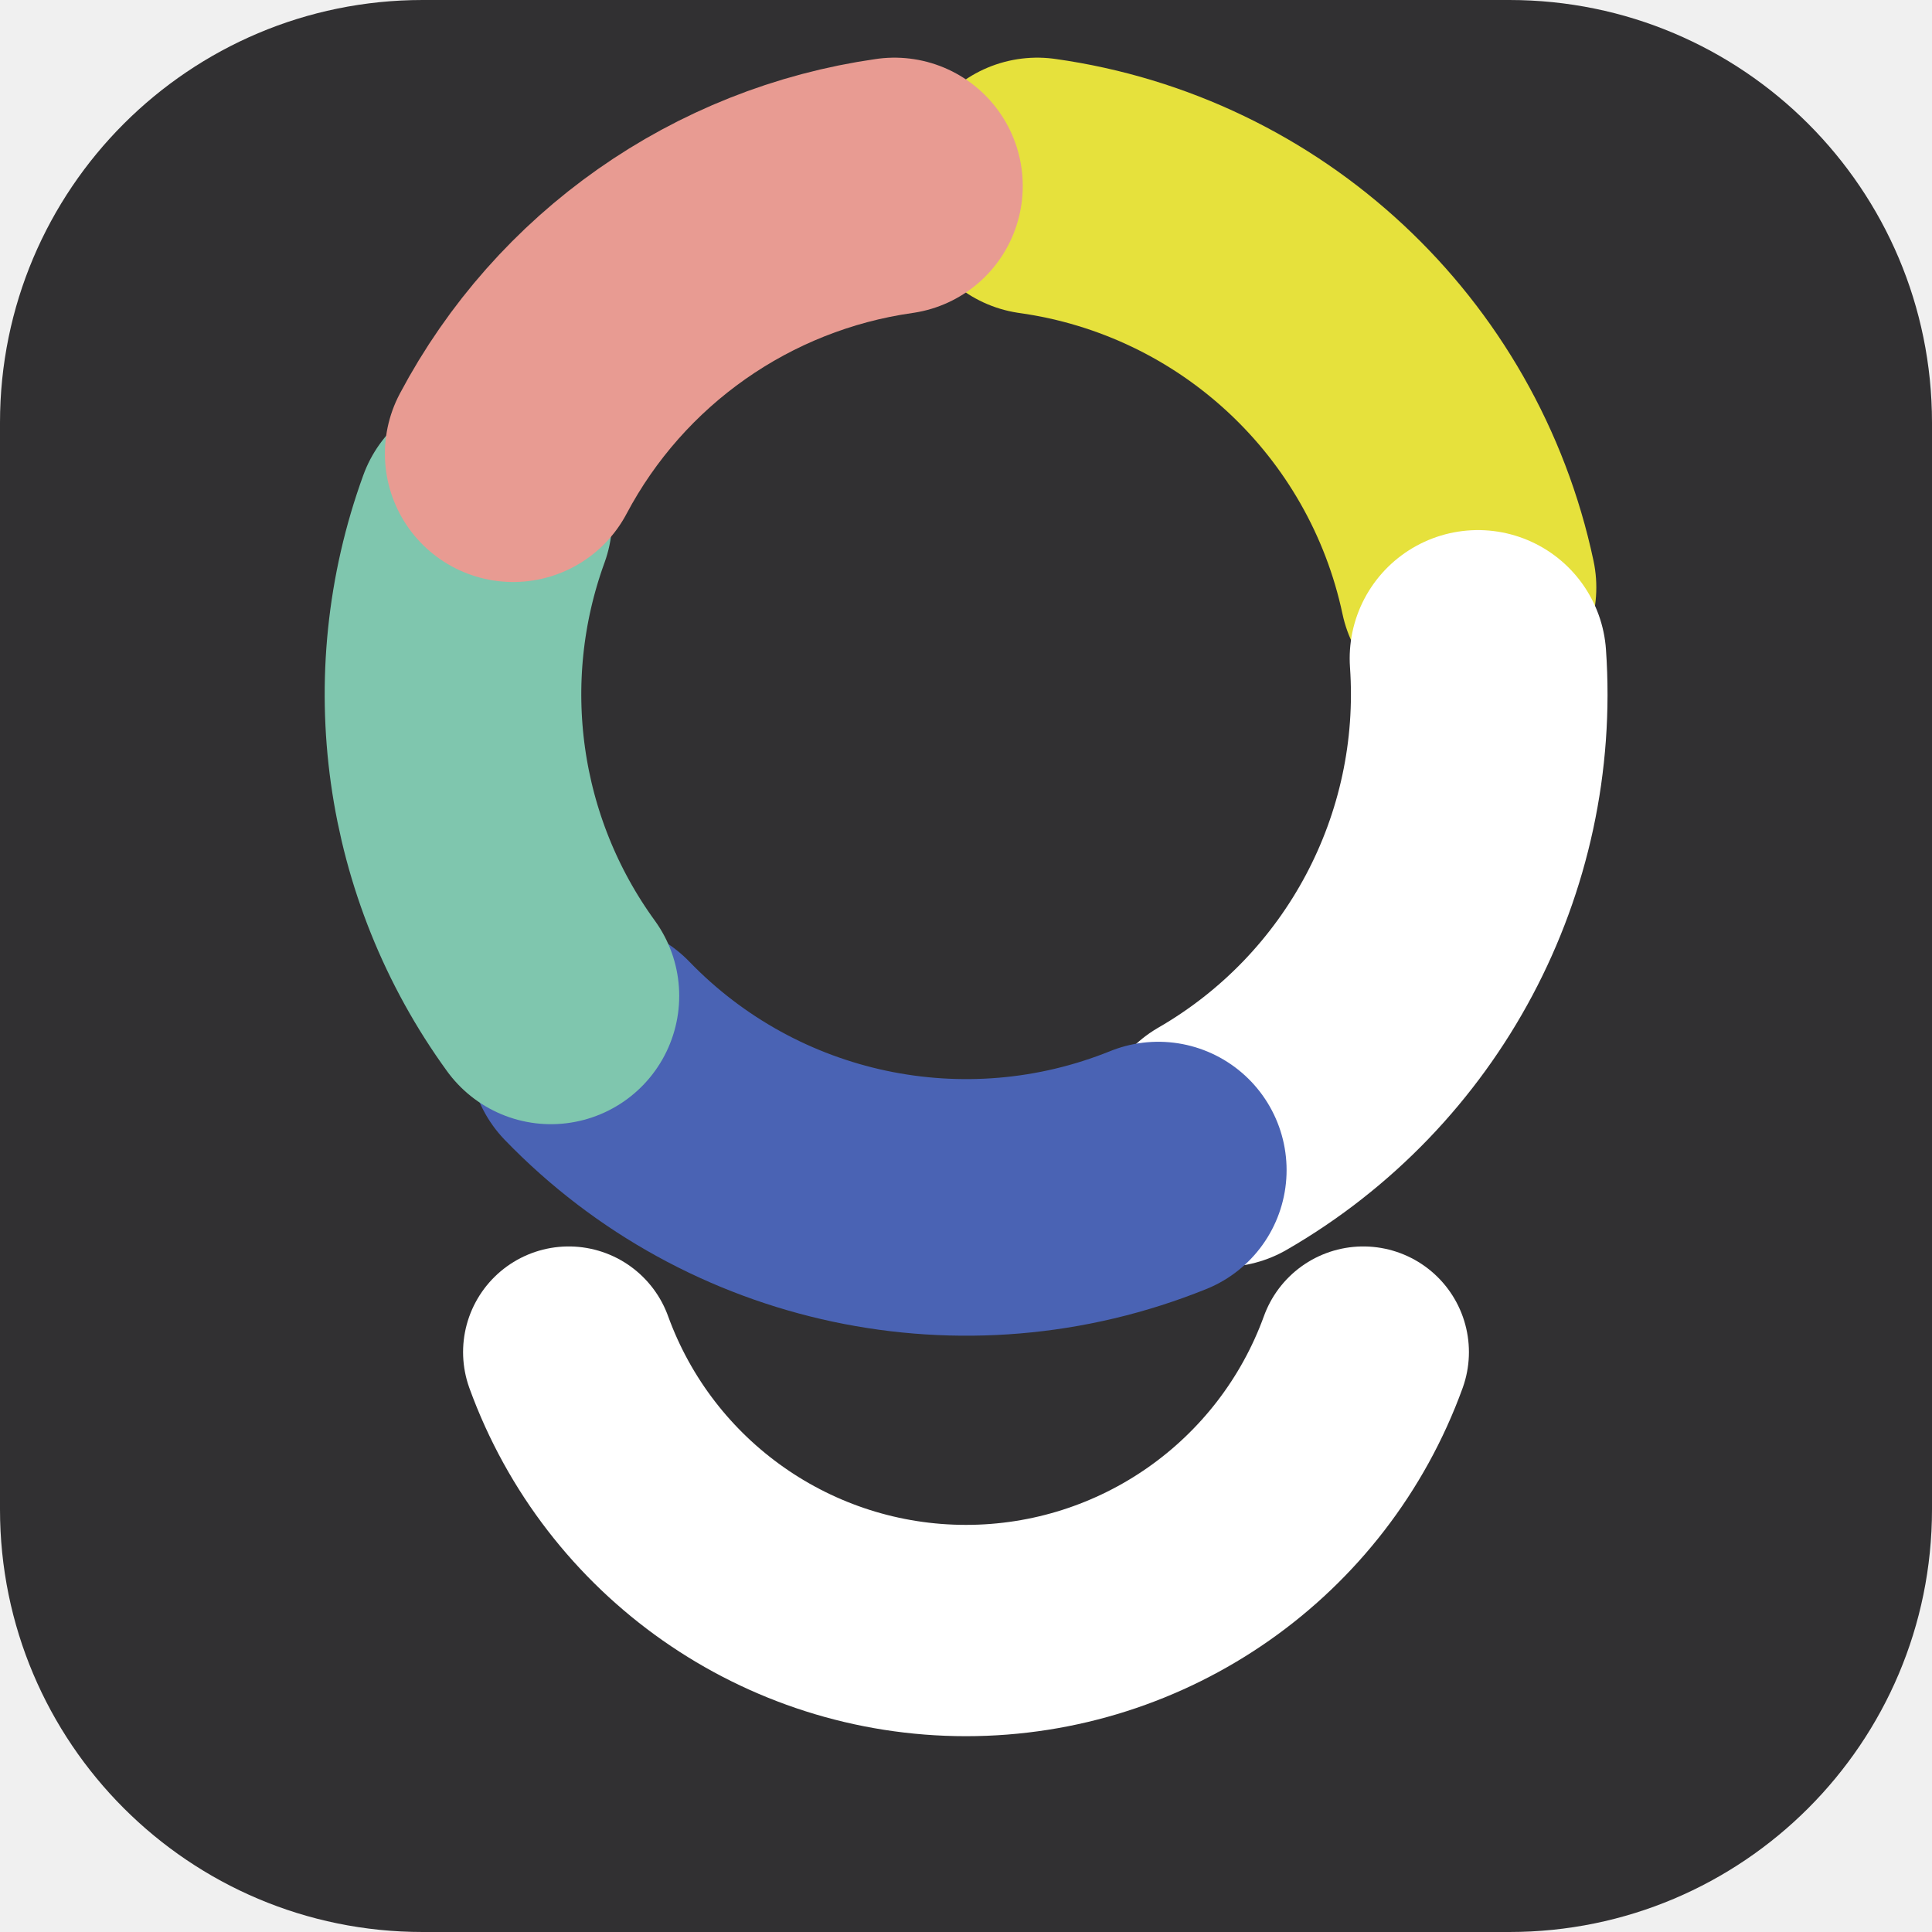
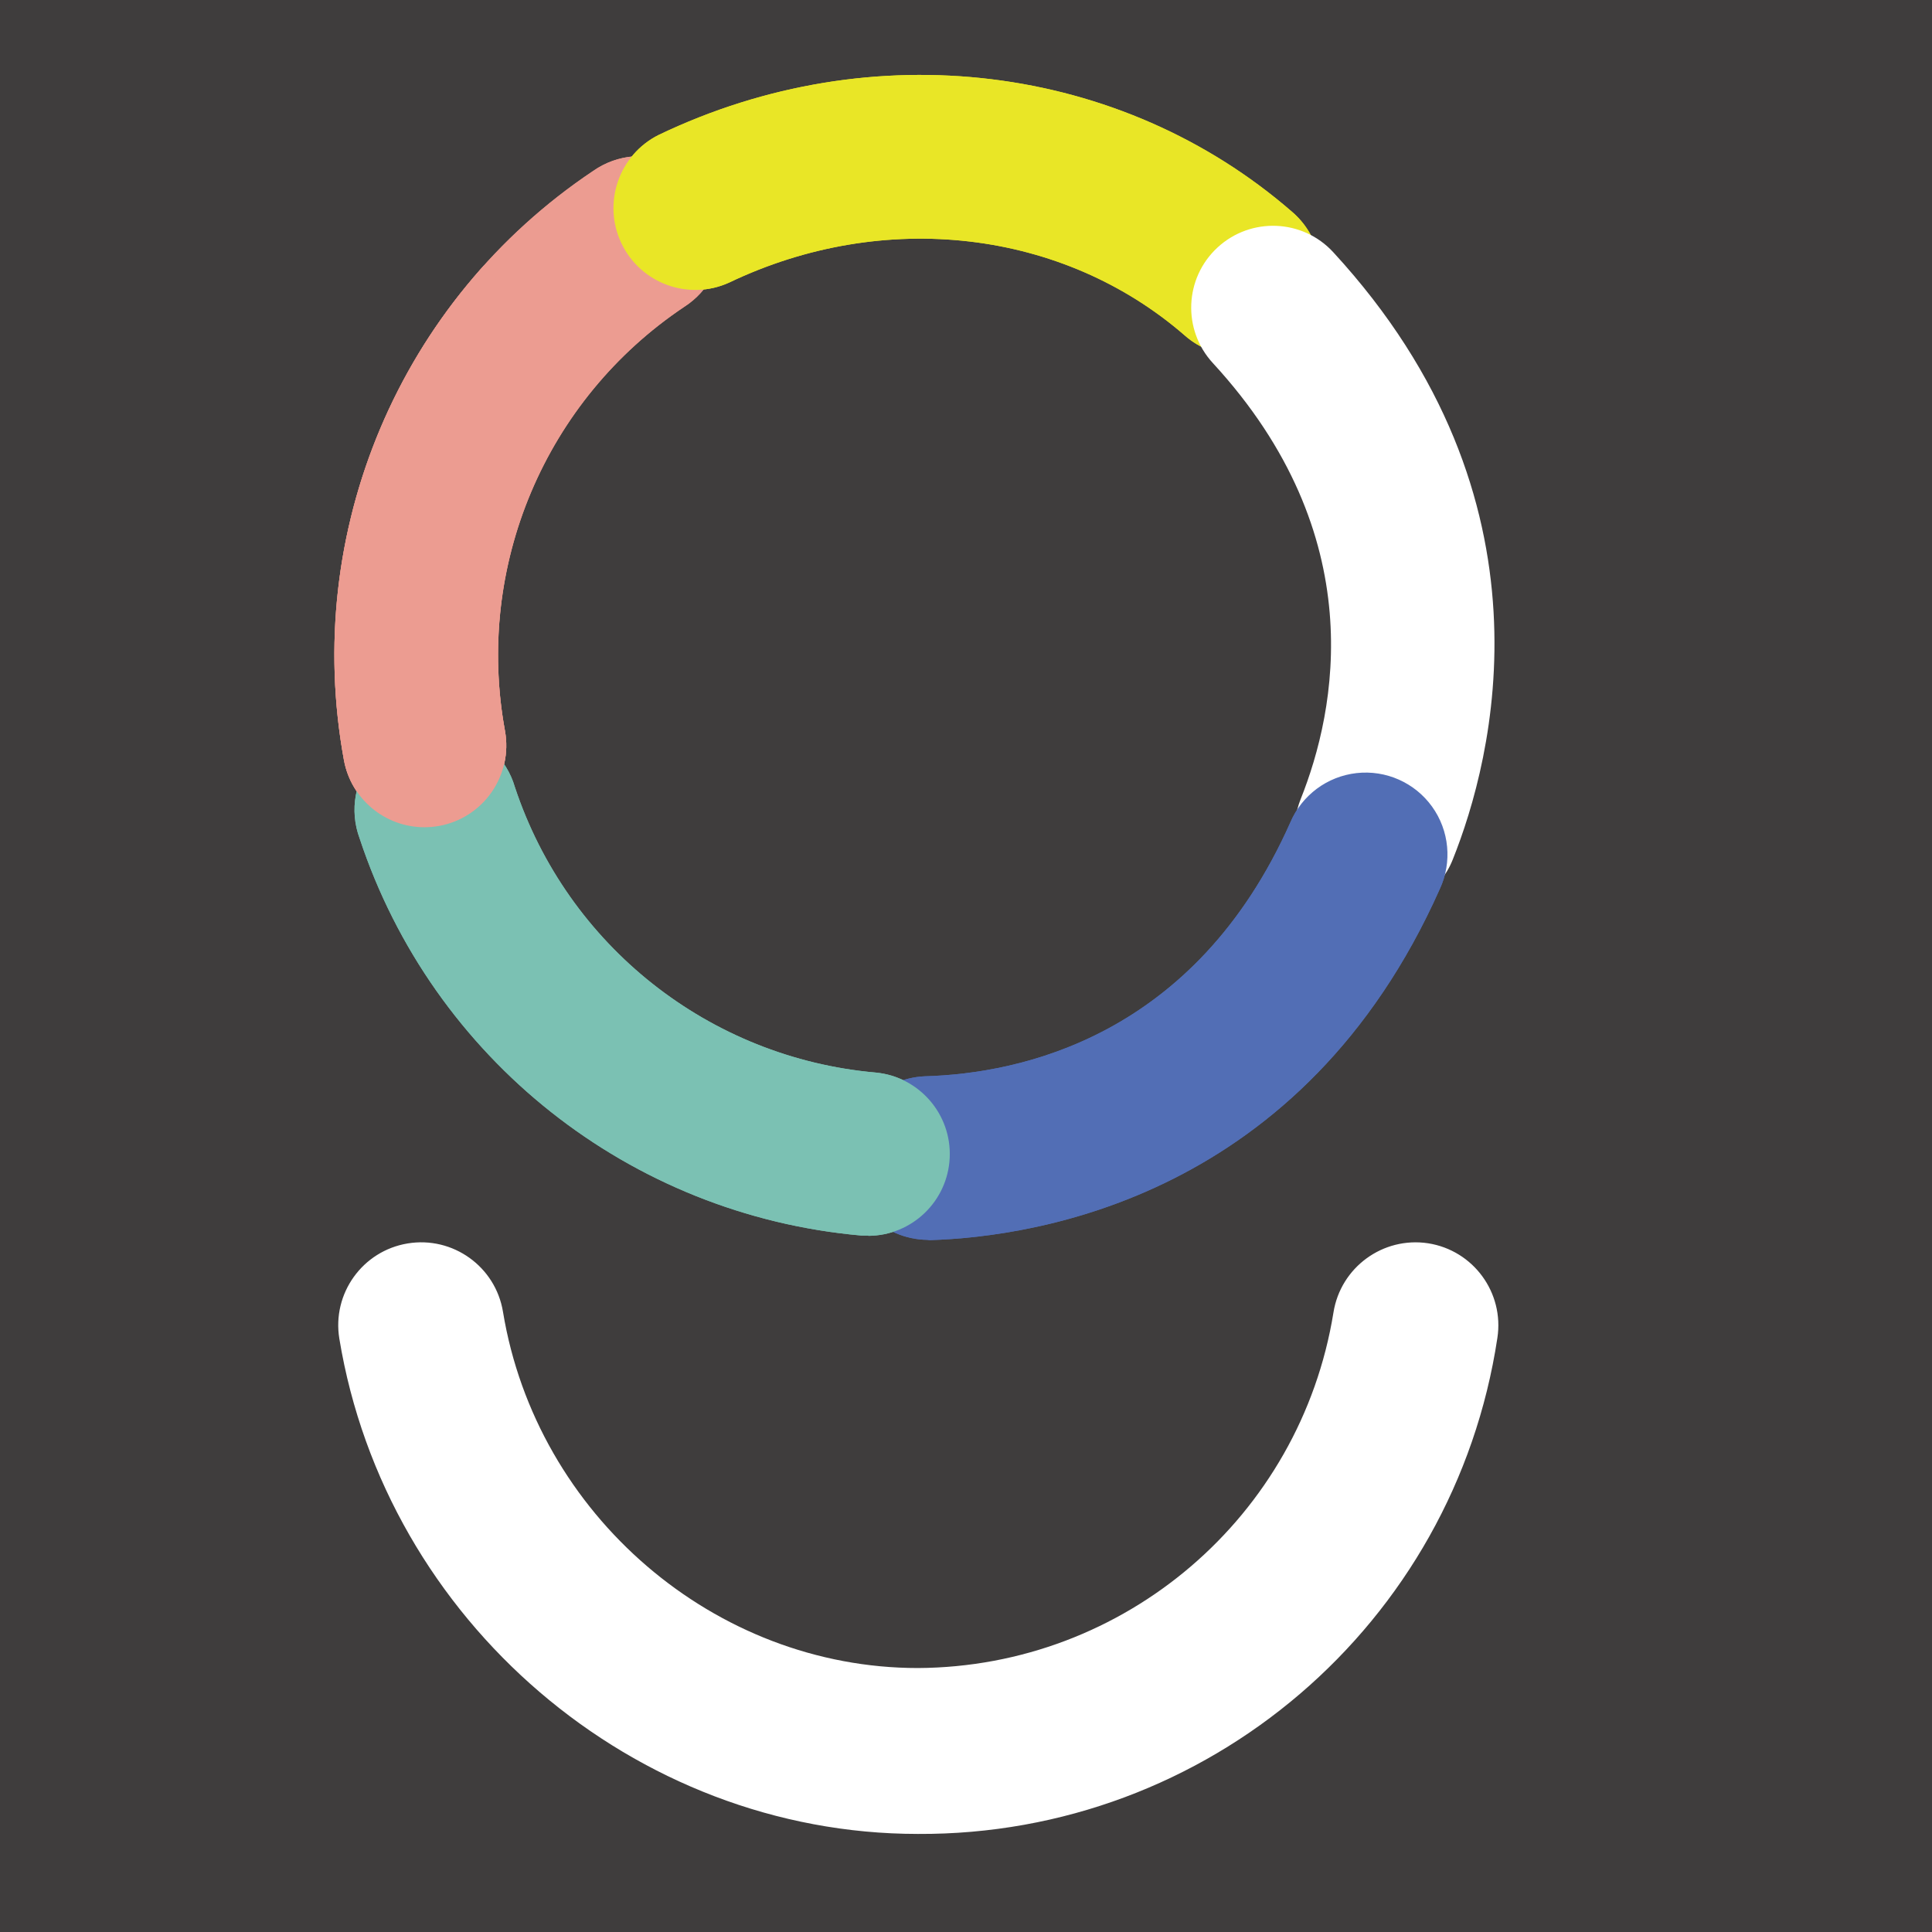
- <svg xmlns="http://www.w3.org/2000/svg" width="64" height="64" viewBox="0 0 64 64">
-   <rect width="64" height="64" rx="14" fill="#313032" />
-   <g fill="none" stroke-width="8.5" stroke-linecap="round">
-     <path d="M34.36 6.16 A17 17 0 0 1 48.63 19.46" stroke="#E6E13C" />
-     <path d="M48.96 21.81 A17 17 0 0 1 40.5 37.72" stroke="#FFFFFF" />
-     <path d="M38.37 38.76 A17 17 0 0 1 19.78 34.81" stroke="#4A63B4" />
-     <path d="M18.25 32.99 A17 17 0 0 1 16.03 17.19" stroke="#7FC6AE" />
-     <path d="M17.00 15.03 A17 17 0 0 1 29.63 6.16" stroke="#E89B92" />
-   </g>
-   <path d="M18.84 44.79 A14 14 0 0 0 45.16 44.79" fill="none" stroke="#FFFFFF" stroke-width="7" stroke-linecap="round" />
+ <svg xmlns="http://www.w3.org/2000/svg" width="264" height="264" viewBox="15 36 264 264">
+   <defs>
+     <style>.cls-1{fill:#3f3d3d;}.cls-2{fill:#ec9c91;}.cls-3{fill:#e9e626;}.cls-4{fill:#526eb5;}.cls-5{fill:#7bc1b3;}.cls-6{fill:#fff;}</style>
+   </defs>
+   <rect class="cls-1" x="15" y="36" width="264" height="264" />
+   <path class="cls-2" d="M73,149.05a11.19,11.19,0,0,1-11-9.17A79.57,79.57,0,0,1,96.05,59.36a11.18,11.18,0,1,1,12.43,18.58A57.27,57.27,0,0,0,84,135.86a11.18,11.18,0,0,1-9,13A11.69,11.69,0,0,1,73,149.05Z" />
+   <path class="cls-3" d="M184.27,84.62a11.11,11.11,0,0,1-7.34-2.75c-16.69-14.53-41.14-17.38-62.31-7.25A11.18,11.18,0,0,1,105,54.44c29.21-14,63.21-9.82,86.63,10.57a11.18,11.18,0,0,1-7.34,19.61Z" />
+   <path class="cls-1" d="M203.1,160.53a11.18,11.18,0,0,1-10.37-15.33c4.84-12.12,9.73-36-12-59.59a11.18,11.18,0,0,1,16.45-15.15c31.17,33.85,21.8,69.35,16.33,83A11.19,11.19,0,0,1,203.1,160.53Z" />
+   <path class="cls-4" d="M141.71,205.42a11.18,11.18,0,0,1-.31-22.35c13-.37,36.88-5.36,49.92-34.69a11.18,11.18,0,1,1,20.43,9.08c-18.69,42-55,47.55-69.72,48Z" />
+   <path class="cls-5" d="M133.69,204.83c-.34,0-.67,0-1,0a79.58,79.58,0,0,1-68.55-54.27,11.18,11.18,0,1,1,21.22-7,57.24,57.24,0,0,0,49.3,39,11.18,11.18,0,0,1-1,22.31Z" />
+   <path class="cls-2" d="M73,149.05a11.19,11.19,0,0,1-11-9.17A79.57,79.57,0,0,1,96.05,59.36a11.18,11.18,0,1,1,12.43,18.58A57.27,57.27,0,0,0,84,135.86a11.18,11.18,0,0,1-9,13A11.69,11.69,0,0,1,73,149.05Z" />
+   <path class="cls-3" d="M184.27,84.62a11.11,11.11,0,0,1-7.34-2.75c-16.69-14.53-41.14-17.38-62.31-7.25A11.18,11.18,0,0,1,105,54.44c29.21-14,63.21-9.82,86.63,10.57a11.18,11.18,0,0,1-7.34,19.61Z" />
+   <path class="cls-6" d="M203.1,160.53a11.18,11.18,0,0,1-10.37-15.33c4.84-12.12,9.73-36-12-59.59a11.18,11.18,0,0,1,16.45-15.15c31.17,33.85,21.8,69.35,16.33,83A11.19,11.19,0,0,1,203.1,160.53Z" />
+   <path class="cls-4" d="M141.71,205.42a11.18,11.18,0,0,1-.31-22.35c13-.37,36.88-5.36,49.92-34.69a11.18,11.18,0,1,1,20.43,9.08c-18.69,42-55,47.55-69.72,48Z" />
+   <path class="cls-5" d="M133.69,204.83c-.34,0-.67,0-1,0a79.58,79.58,0,0,1-68.55-54.27,11.18,11.18,0,1,1,21.22-7,57.24,57.24,0,0,0,49.3,39,11.18,11.18,0,0,1-1,22.31Z" />
+   <path class="cls-2" d="M97,88A57.21,57.21,0,0,0,84,135.86a11.18,11.18,0,0,1-9,13,11.69,11.69,0,0,1-2,.18,11.19,11.19,0,0,1-11-9.17A79.59,79.59,0,0,1,81.1,72.3Z" />
+   <path class="cls-6" d="M210.15,205.89a11.37,11.37,0,0,0-12.94,9.47,57.82,57.82,0,0,1-56.78,48.57c-27.75,0-52.13-20.93-56.7-48.68a11.33,11.33,0,1,0-22.36,3.68c6.35,38.58,40.34,67.67,79.06,67.67a79.67,79.67,0,0,0,79.18-67.77A11.35,11.35,0,0,0,210.15,205.89Z" />
</svg>
